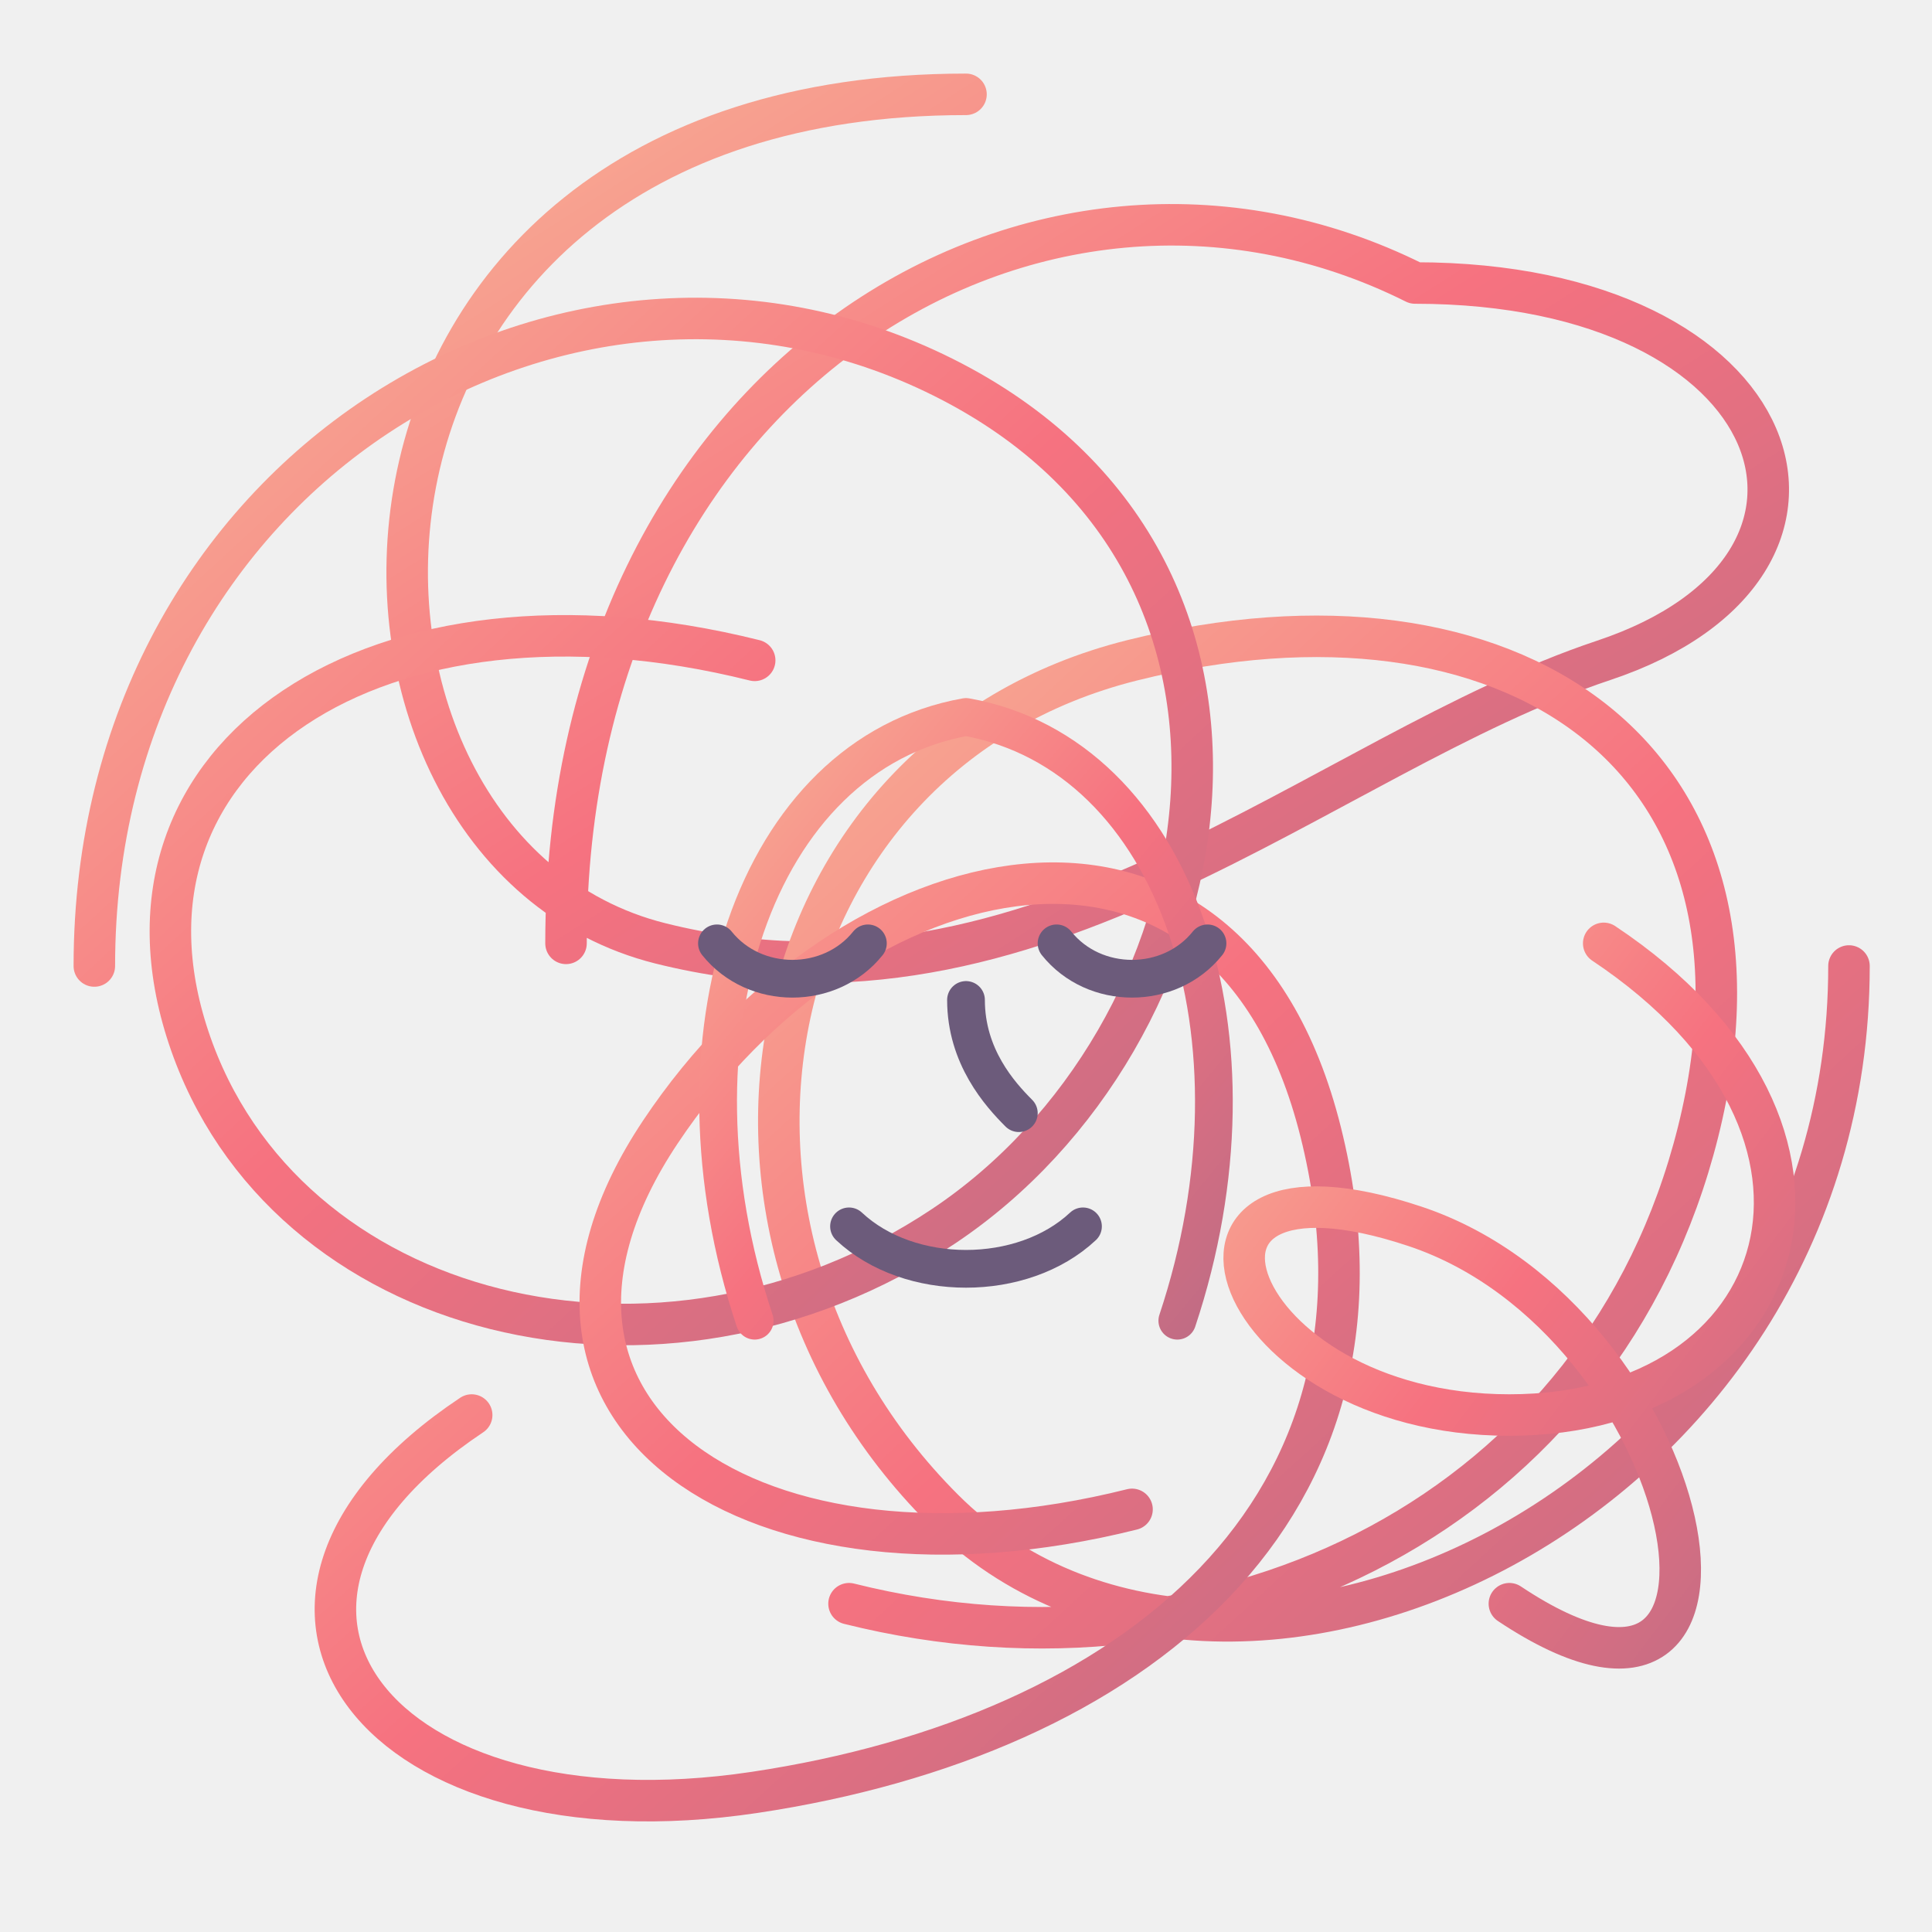
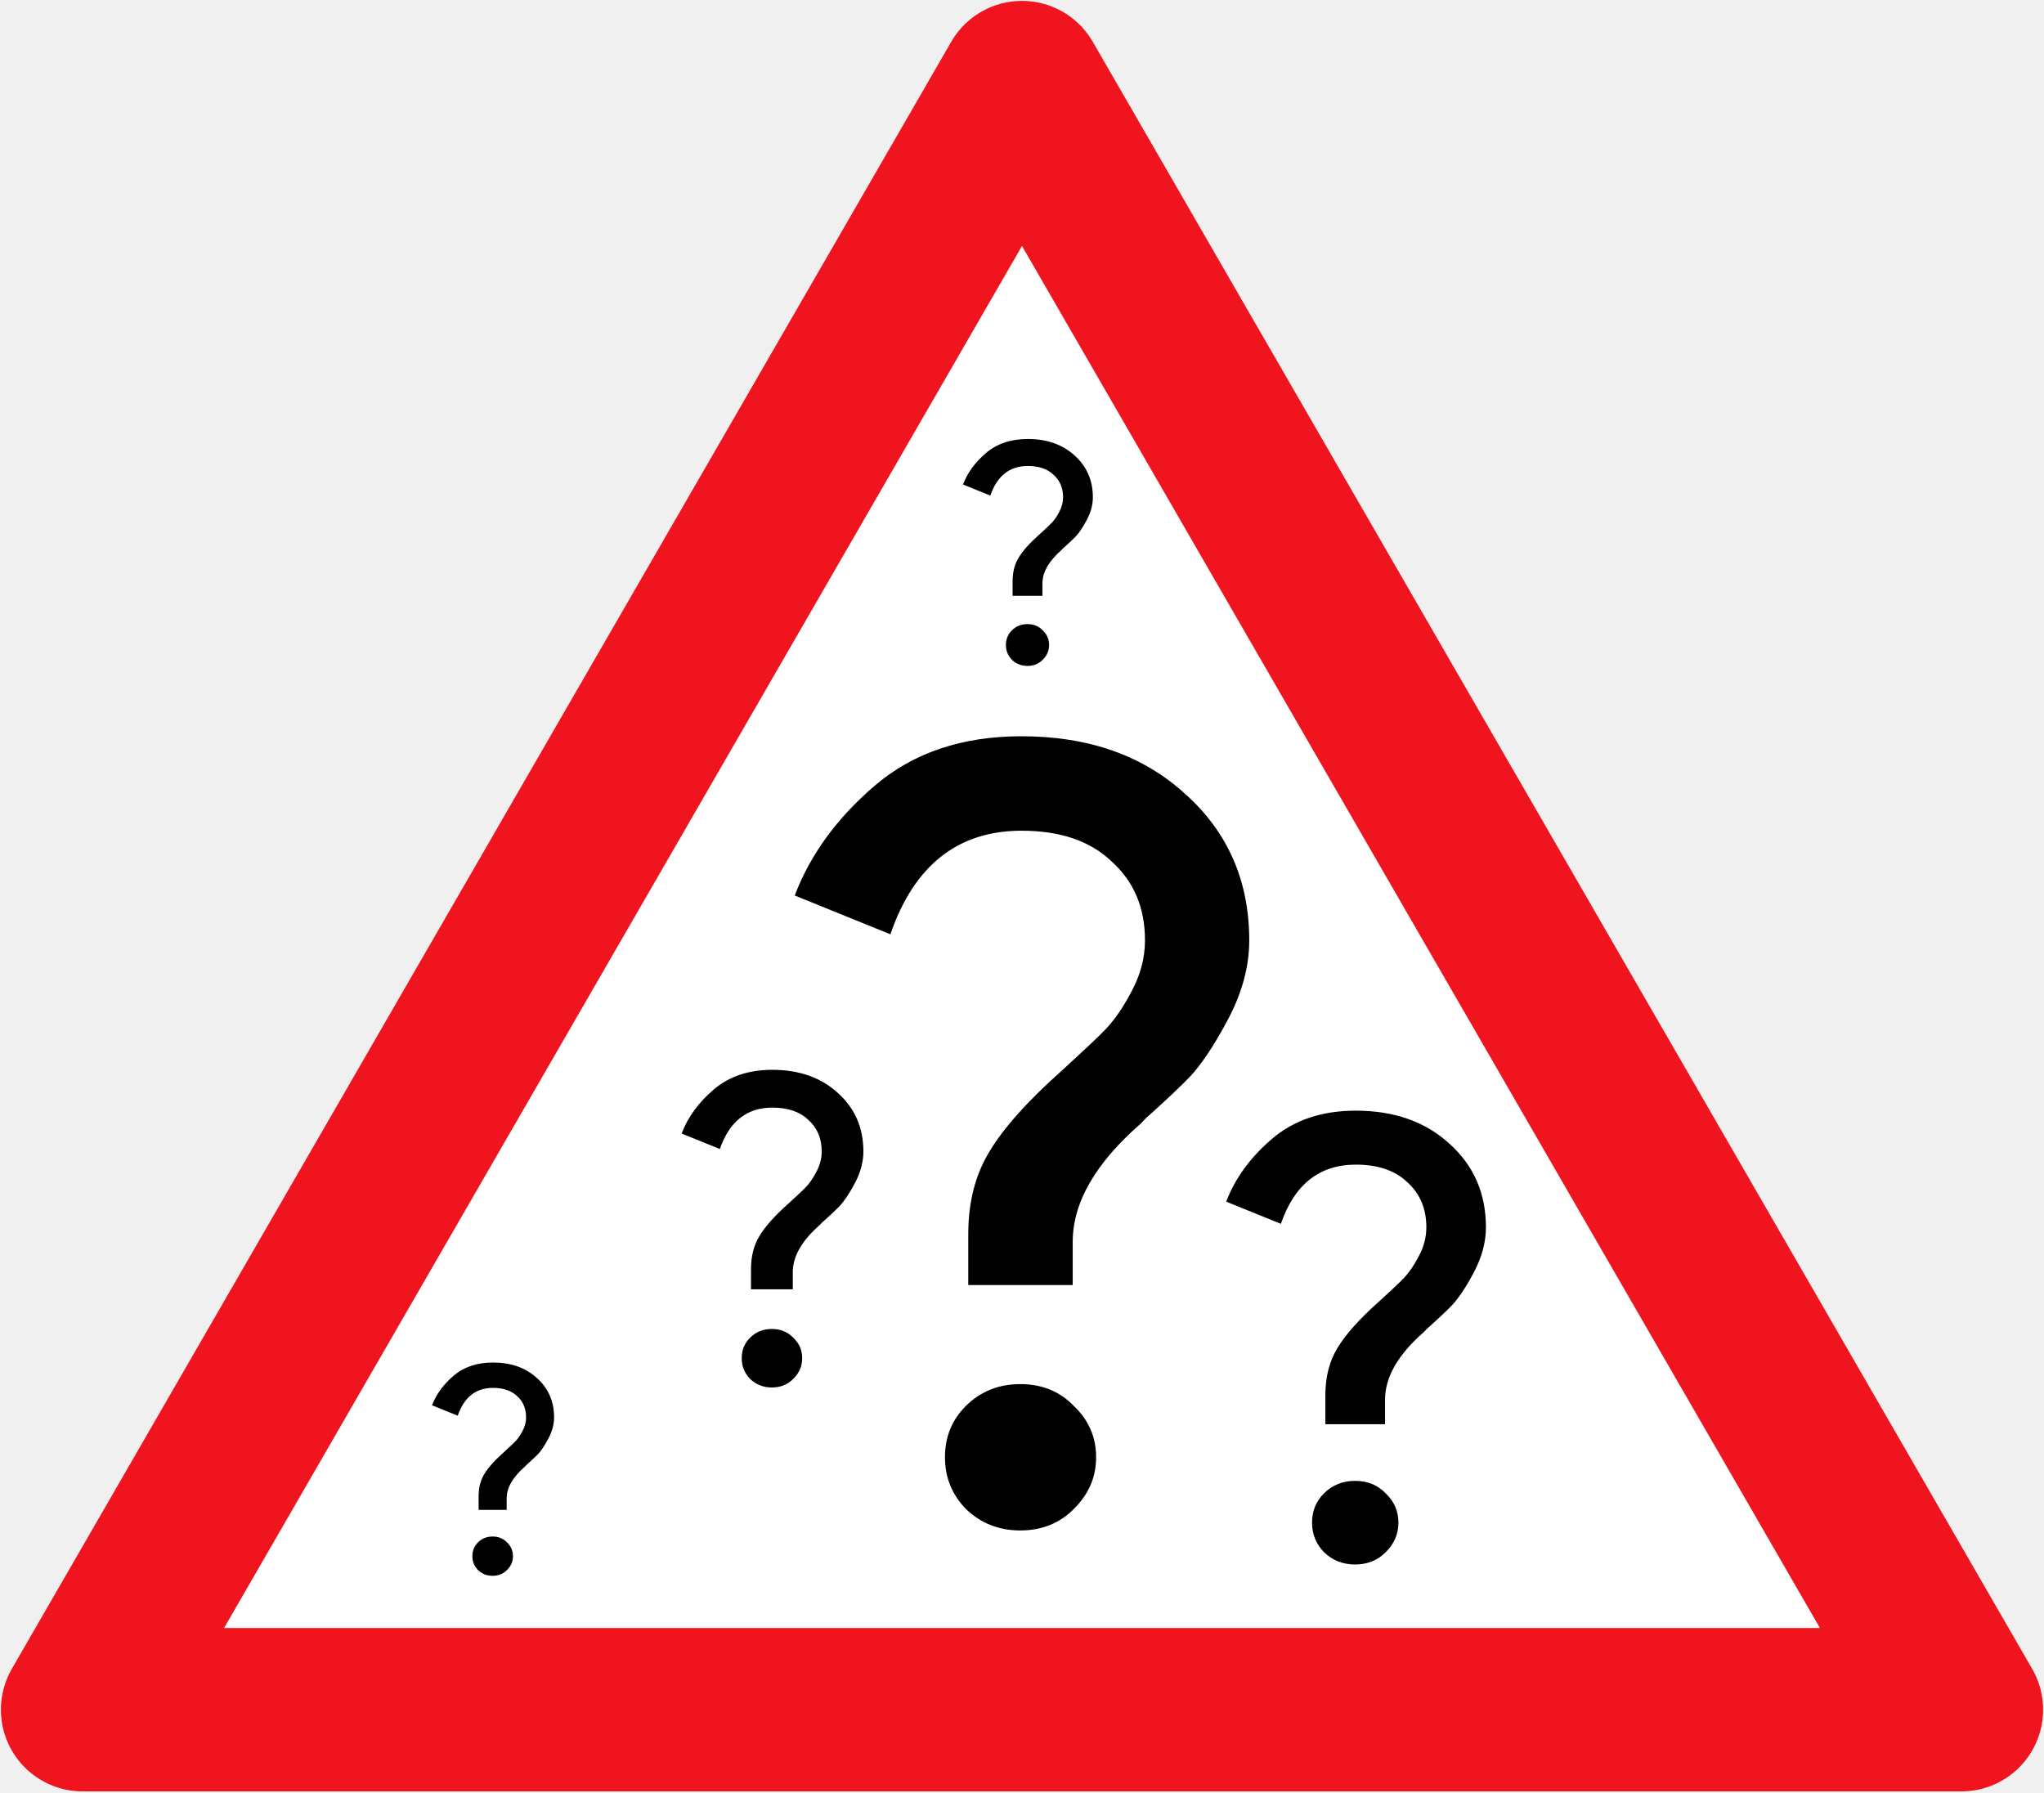
- <svg xmlns="http://www.w3.org/2000/svg" width="1024" height="1024" viewBox="0 0 1024 1024" style="background-color: white;">
-   <defs>
-     <linearGradient id="tangleGradient" x1="0%" y1="0%" x2="100%" y2="100%">
-       <stop offset="0%" style="stop-color:#F8B195;" />
-       <stop offset="50%" style="stop-color:#F67280;" />
-       <stop offset="100%" style="stop-color:#C06C84;" />
-     </linearGradient>
-   </defs>
-   <g stroke="url(#tangleGradient)" stroke-width="22" stroke-linecap="round" stroke-linejoin="round" fill="none">
-     <path d="M 512,50 C 150,50 150,450 350,500 C 550,550 700,400 850,350 C 1000,300 950,150 750,150 C 550,50 300,200 300,500" />
-     <path d="M 980,512 C 980,800 650,950 500,800 C 350,650 400,400 600,350 C 800,300 950,400 900,600 C 850,800 650,900 450,850" />
-     <path d="M 50,512 C 50,250 300,100 500,200 C 700,300 650,550 500,650 C 350,750 150,700 100,550 C 50,400 200,300 400,350" />
-     <path d="M 250,750 C 100,850 200,980 400,950 C 600,920 750,800 700,600 C 650,400 450,450 350,600 C 250,750 400,850 600,800" />
-     <path d="M 800,850 C 950,950 900,700 750,650 C 600,600 650,750 800,750 C 950,750 1000,600 850,500" />
-   </g>
-   <g stroke-width="20" stroke-linecap="round" stroke-linejoin="round" fill="none">
-     <path d="M 400,700 C 350,550 400,400 512,380 C 624,400 674,550 624,700" stroke="url(#tangleGradient)" />
-     <g stroke="#6C5B7B">
-       <path d="M 380,500 C 400,525 440,525 460,500" />
-       <path d="M 560,500 C 580,525 620,525 640,500" />
-       <path d="M 512,530 C 512,560 530,580 540,590" />
-       <path d="M 450,650 C 482,680 542,680 574,650" />
-     </g>
+ <svg xmlns="http://www.w3.org/2000/svg" width="900.8" height="789.87" viewBox="0 0 238.337 208.986" version="1.1" id="svg820">
+   <defs id="defs814" />
+   <g id="layer1" transform="translate(0,-88.01355)">
+     <path id="path4158" d="M 228.707,287.369 9.63,287.369 119.168,97.643 Z" style="opacity:1;fill:#ffffff;fill-opacity:1;stroke:#f0141e;stroke-width:19.05;stroke-linecap:butt;stroke-linejoin:round;stroke-miterlimit:4;stroke-dasharray:none;stroke-dashoffset:0;stroke-opacity:1" />
+     <path id="path4186" d="m 119.117,173.863 c -6.915,0 -12.605,1.909 -17.102,5.748 -4.403,3.766 -7.534,8.047 -9.345,12.821 l 11.153,4.522 c 2.757,-8.026 7.865,-12.078 15.293,-12.078 4.499,0 7.981,1.191 10.45,3.537 2.631,2.346 3.943,5.417 3.943,9.264 0,1.996 -0.519,4.005 -1.564,5.929 -0.949,1.831 -1.957,3.28 -2.972,4.361 -0.949,1.008 -2.594,2.522 -4.921,4.663 -4.143,3.673 -7.049,6.909 -8.681,9.666 -1.645,2.675 -2.468,5.891 -2.468,9.646 v 5.909 h 12.178 v -5.024 c 0,-4.599 2.653,-9.187 7.918,-13.786 l 0.593,-0.623 c 2.253,-2.006 4.002,-3.658 5.203,-4.904 1.253,-1.348 2.757,-3.534 4.403,-6.652 1.638,-3.097 2.468,-6.17 2.468,-9.184 0,-6.935 -2.483,-12.607 -7.415,-17.042 -4.921,-4.517 -11.291,-6.772 -19.152,-6.772 z m -0.148,75.542 c -2.498,0 -4.625,0.834 -6.352,2.553 -1.638,1.636 -2.431,3.623 -2.431,5.969 0,2.346 0.793,4.321 2.431,6.029 1.727,1.667 3.847,2.512 6.352,2.512 2.513,0 4.603,-0.845 6.248,-2.512 1.727,-1.708 2.594,-3.683 2.594,-6.029 0,-2.346 -0.867,-4.333 -2.594,-5.969 -1.645,-1.718 -3.743,-2.553 -6.248,-2.553 z" style="fill:#000000;fill-opacity:1;fill-rule:evenodd;stroke:none;stroke-width:1.852;stroke-linecap:round;stroke-linejoin:round;stroke-miterlimit:4;stroke-dasharray:none;stroke-opacity:1" />
+     <path id="path4515" d="m 90.059,212.757 c -2.766,0 -5.042,0.764 -6.841,2.299 -1.761,1.506 -3.014,3.219 -3.738,5.129 l 4.461,1.809 c 1.103,-3.21 3.146,-4.831 6.117,-4.831 1.8,0 3.192,0.476 4.18,1.415 1.052,0.938 1.577,2.167 1.577,3.706 0,0.798 -0.208,1.602 -0.626,2.371 -0.379,0.733 -0.783,1.312 -1.189,1.744 -0.379,0.403 -1.038,1.009 -1.969,1.865 -1.657,1.469 -2.819,2.763 -3.473,3.867 -0.658,1.07 -0.987,2.356 -0.987,3.858 v 2.363 h 4.871 v -2.01 c 0,-1.84 1.061,-3.675 3.167,-5.514 l 0.237,-0.249 c 0.901,-0.803 1.601,-1.463 2.081,-1.961 0.501,-0.539 1.103,-1.414 1.761,-2.661 0.655,-1.239 0.987,-2.468 0.987,-3.674 0,-2.774 -0.993,-5.043 -2.966,-6.817 -1.969,-1.807 -4.516,-2.709 -7.661,-2.709 z m -0.059,30.217 c -0.999,0 -1.85,0.334 -2.541,1.021 -0.655,0.654 -0.972,1.449 -0.972,2.387 0,0.938 0.317,1.728 0.972,2.411 0.691,0.667 1.539,1.005 2.541,1.005 1.005,0 1.841,-0.338 2.499,-1.005 0.691,-0.683 1.038,-1.473 1.038,-2.411 0,-0.938 -0.347,-1.733 -1.038,-2.387 -0.658,-0.687 -1.497,-1.021 -2.499,-1.021 z" style="fill:#000000;fill-opacity:1;fill-rule:evenodd;stroke:none;stroke-width:0.741;stroke-linecap:round;stroke-linejoin:round;stroke-miterlimit:4;stroke-dasharray:none;stroke-opacity:1" />
+     <path style="fill:#000000;fill-opacity:1;fill-rule:evenodd;stroke:none;stroke-width:0.529;stroke-linecap:round;stroke-linejoin:round;stroke-miterlimit:4;stroke-dasharray:none;stroke-opacity:1" d="m 119.845,139.202 c -1.976,0 -3.601,0.546 -4.886,1.642 -1.258,1.076 -2.153,2.299 -2.67,3.663 l 3.187,1.292 c 0.788,-2.293 2.247,-3.451 4.37,-3.451 1.285,0 2.28,0.34 2.986,1.011 0.752,0.67 1.127,1.548 1.127,2.647 0,0.57 -0.148,1.144 -0.447,1.694 -0.271,0.523 -0.559,0.937 -0.849,1.246 -0.271,0.288 -0.741,0.721 -1.406,1.332 -1.184,1.05 -2.014,1.974 -2.48,2.762 -0.47,0.764 -0.705,1.683 -0.705,2.756 v 1.688 h 3.479 v -1.436 c 0,-1.314 0.758,-2.625 2.262,-3.939 l 0.169,-0.178 c 0.644,-0.573 1.144,-1.045 1.487,-1.401 0.358,-0.385 0.788,-1.01 1.258,-1.901 0.468,-0.885 0.705,-1.763 0.705,-2.624 0,-1.981 -0.709,-3.602 -2.119,-4.869 -1.406,-1.29 -3.226,-1.935 -5.472,-1.935 z m -0.042,21.584 c -0.714,0 -1.321,0.238 -1.815,0.729 -0.468,0.467 -0.695,1.035 -0.695,1.705 0,0.67 0.227,1.235 0.695,1.722 0.493,0.476 1.099,0.718 1.815,0.718 0.718,0 1.315,-0.241 1.785,-0.718 0.493,-0.488 0.741,-1.052 0.741,-1.722 0,-0.67 -0.248,-1.238 -0.741,-1.705 -0.47,-0.491 -1.069,-0.729 -1.785,-0.729 z" id="path4517" />
+     <path style="fill:#000000;fill-opacity:1;fill-rule:evenodd;stroke:none;stroke-width:0.497;stroke-linecap:round;stroke-linejoin:round;stroke-miterlimit:4;stroke-dasharray:none;stroke-opacity:1" d="m 57.479,246.888 c -1.857,0 -3.385,0.513 -4.593,1.544 -1.182,1.011 -2.023,2.161 -2.51,3.443 l 2.995,1.214 c 0.74,-2.155 2.112,-3.244 4.107,-3.244 1.208,0 2.143,0.32 2.807,0.95 0.707,0.63 1.059,1.455 1.059,2.488 0,0.536 -0.139,1.075 -0.42,1.592 -0.255,0.492 -0.526,0.881 -0.798,1.171 -0.255,0.271 -0.697,0.677 -1.322,1.252 -1.113,0.987 -1.893,1.855 -2.332,2.596 -0.442,0.718 -0.663,1.582 -0.663,2.591 v 1.587 h 3.271 v -1.349 c 0,-1.235 0.713,-2.467 2.127,-3.703 l 0.159,-0.167 c 0.605,-0.539 1.075,-0.983 1.397,-1.317 0.336,-0.362 0.74,-0.949 1.182,-1.787 0.44,-0.832 0.663,-1.657 0.663,-2.467 0,-1.863 -0.667,-3.386 -1.992,-4.577 -1.322,-1.213 -3.032,-1.819 -5.144,-1.819 z m -0.04,20.288 c -0.671,0 -1.242,0.224 -1.706,0.686 -0.44,0.439 -0.653,0.973 -0.653,1.603 0,0.63 0.213,1.161 0.653,1.619 0.464,0.448 1.033,0.675 1.706,0.675 0.675,0 1.236,-0.227 1.678,-0.675 0.464,-0.459 0.697,-0.989 0.697,-1.619 0,-0.63 -0.233,-1.164 -0.697,-1.603 -0.442,-0.461 -1.005,-0.686 -1.678,-0.686 z" id="path4519" />
+     <path id="path4521" d="m 158.093,217.519 c -3.952,0 -7.203,1.091 -9.772,3.284 -2.516,2.152 -4.305,4.598 -5.34,7.327 l 6.373,2.584 c 1.576,-4.586 4.494,-6.902 8.739,-6.902 2.571,0 4.561,0.681 5.971,2.021 1.504,1.34 2.253,3.095 2.253,5.294 0,1.141 -0.296,2.288 -0.894,3.388 -0.542,1.047 -1.118,1.875 -1.698,2.492 -0.542,0.576 -1.482,1.441 -2.812,2.664 -2.368,2.099 -4.028,3.948 -4.961,5.524 -0.94,1.529 -1.41,3.366 -1.41,5.512 v 3.376 h 6.959 v -2.871 c 0,-2.628 1.516,-5.25 4.525,-7.878 l 0.339,-0.356 c 1.288,-1.146 2.287,-2.091 2.973,-2.802 0.716,-0.77 1.576,-2.019 2.516,-3.801 0.936,-1.77 1.41,-3.525 1.41,-5.248 0,-3.963 -1.419,-7.204 -4.237,-9.738 -2.812,-2.581 -6.452,-3.87 -10.944,-3.87 z m -0.085,43.167 c -1.427,0 -2.643,0.476 -3.63,1.459 -0.936,0.935 -1.389,2.07 -1.389,3.411 0,1.34 0.453,2.469 1.389,3.445 0.987,0.953 2.198,1.435 3.63,1.435 1.436,0 2.63,-0.483 3.57,-1.435 0.987,-0.976 1.482,-2.105 1.482,-3.445 0,-1.34 -0.496,-2.476 -1.482,-3.411 -0.94,-0.982 -2.139,-1.459 -3.57,-1.459 z" style="fill:#000000;fill-opacity:1;fill-rule:evenodd;stroke:none;stroke-width:1.058;stroke-linecap:round;stroke-linejoin:round;stroke-miterlimit:4;stroke-dasharray:none;stroke-opacity:1" />
  </g>
</svg>
